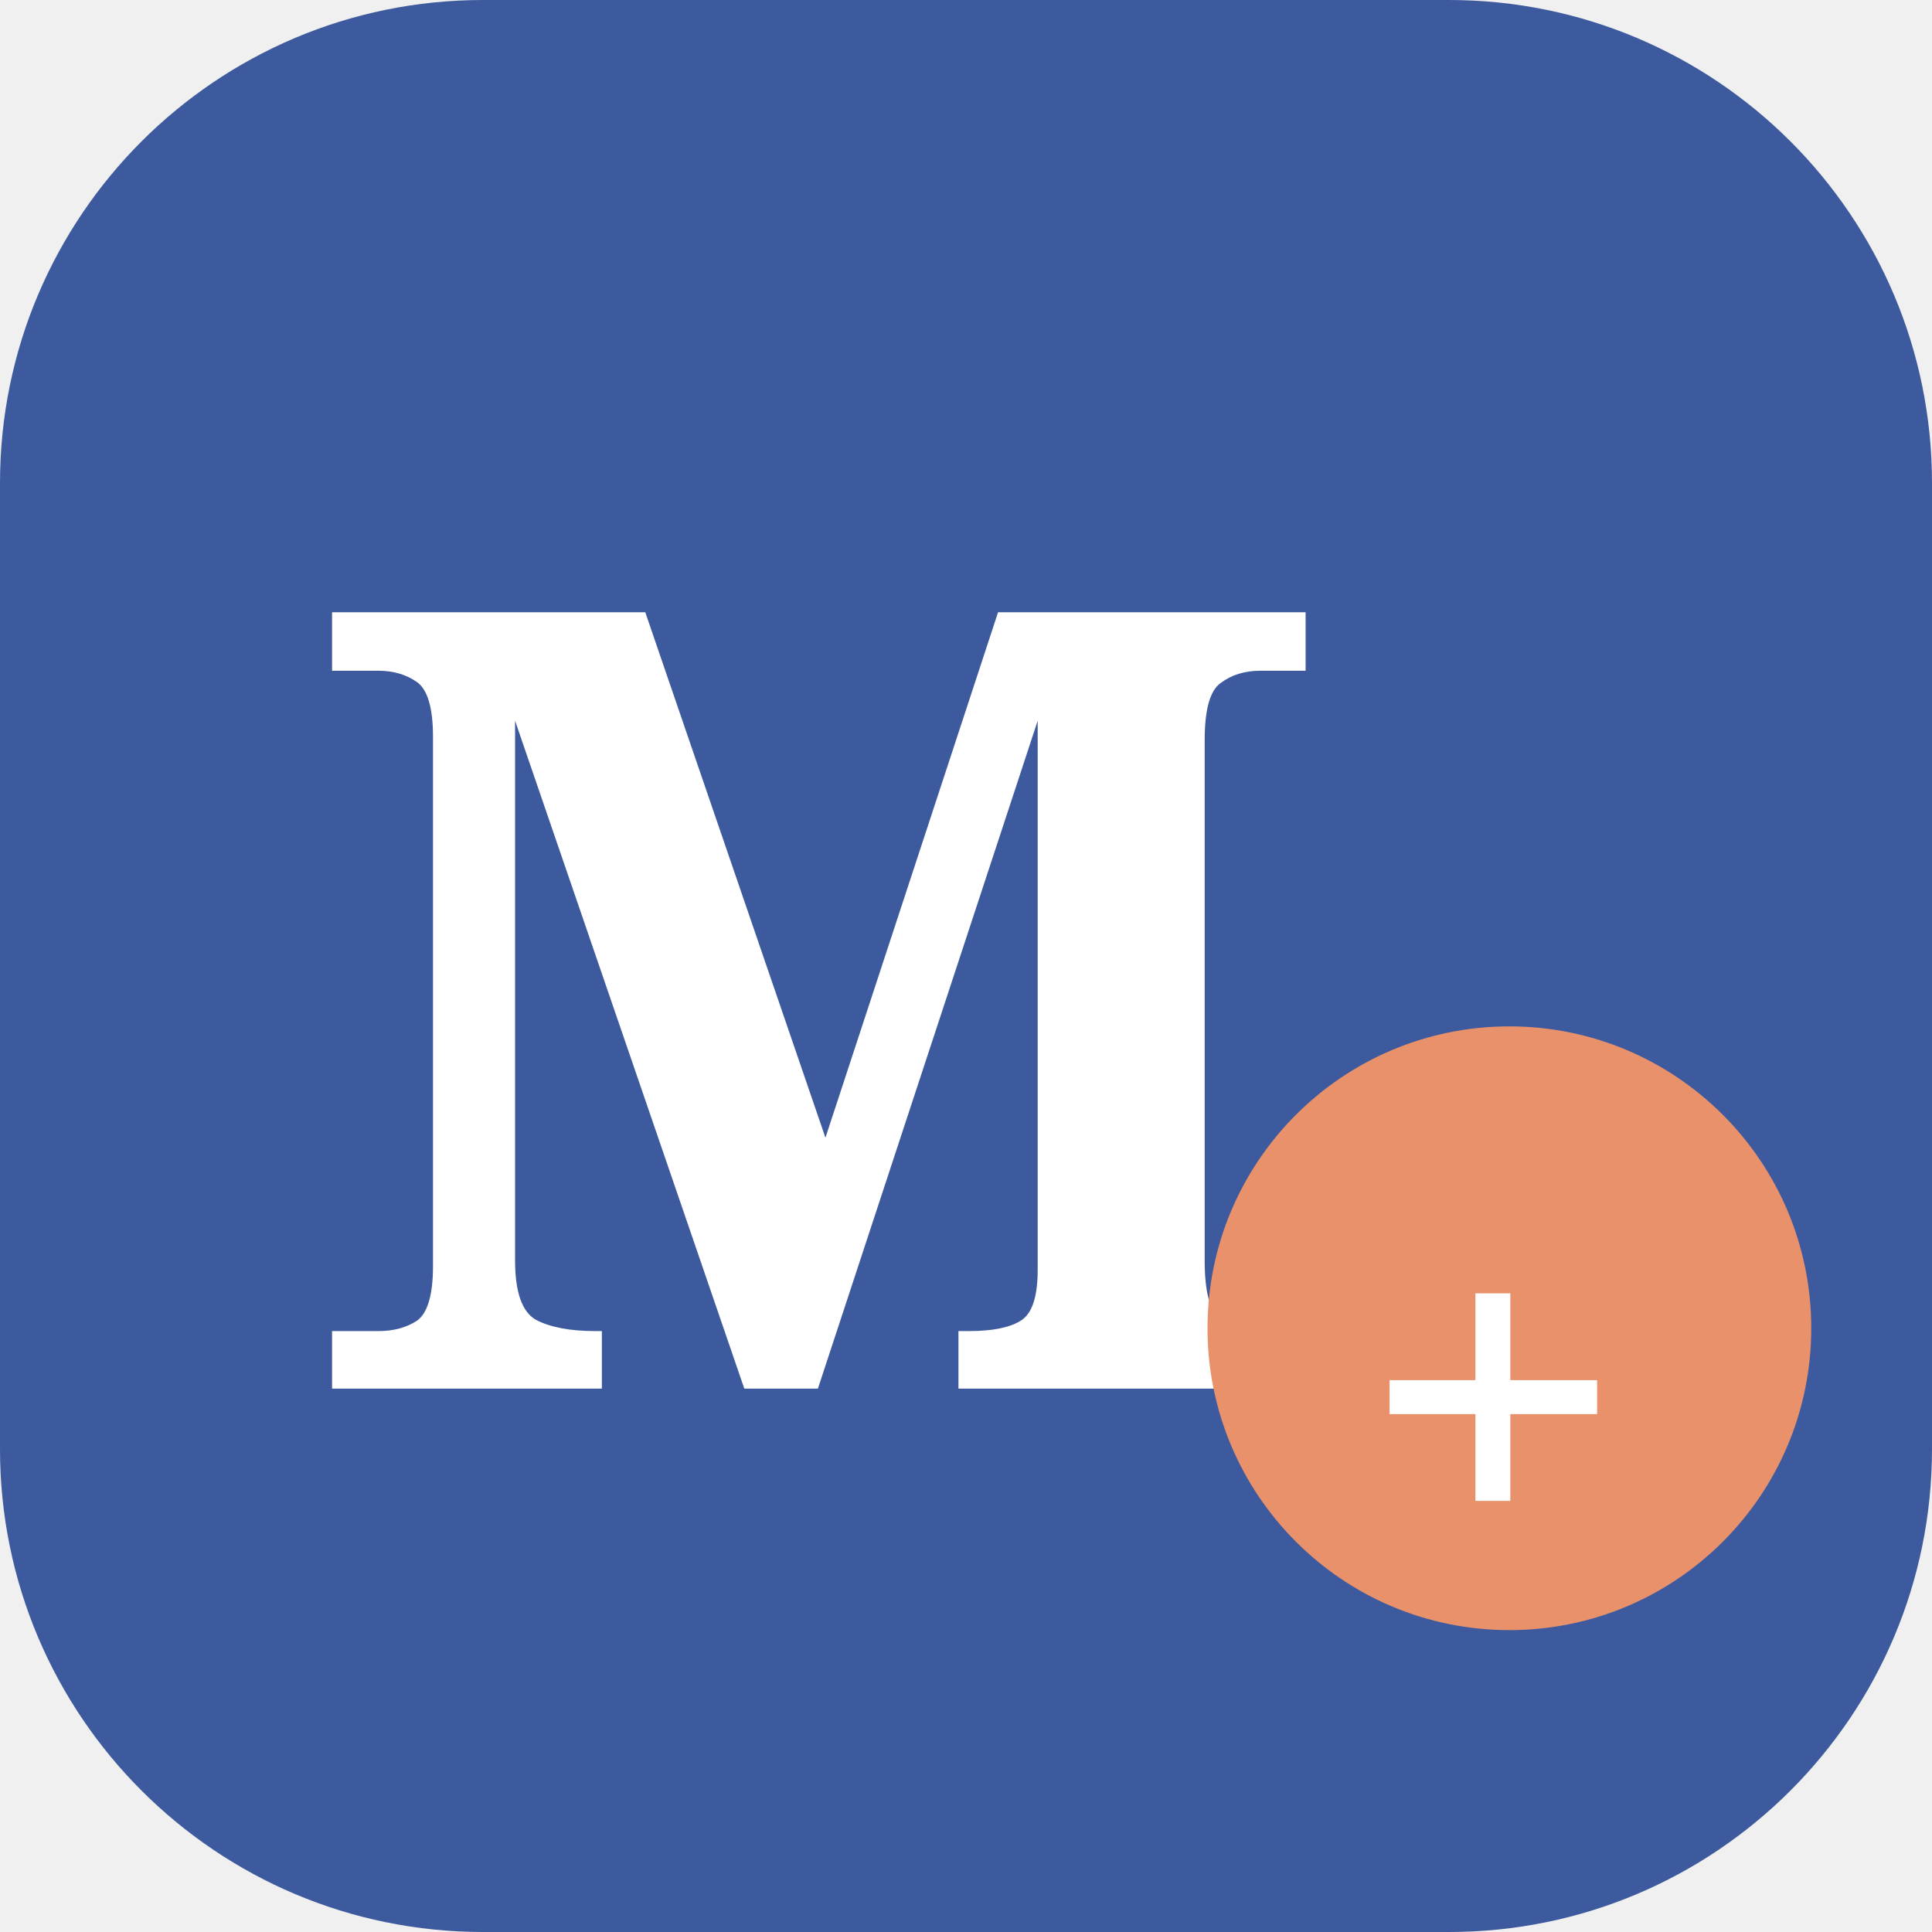
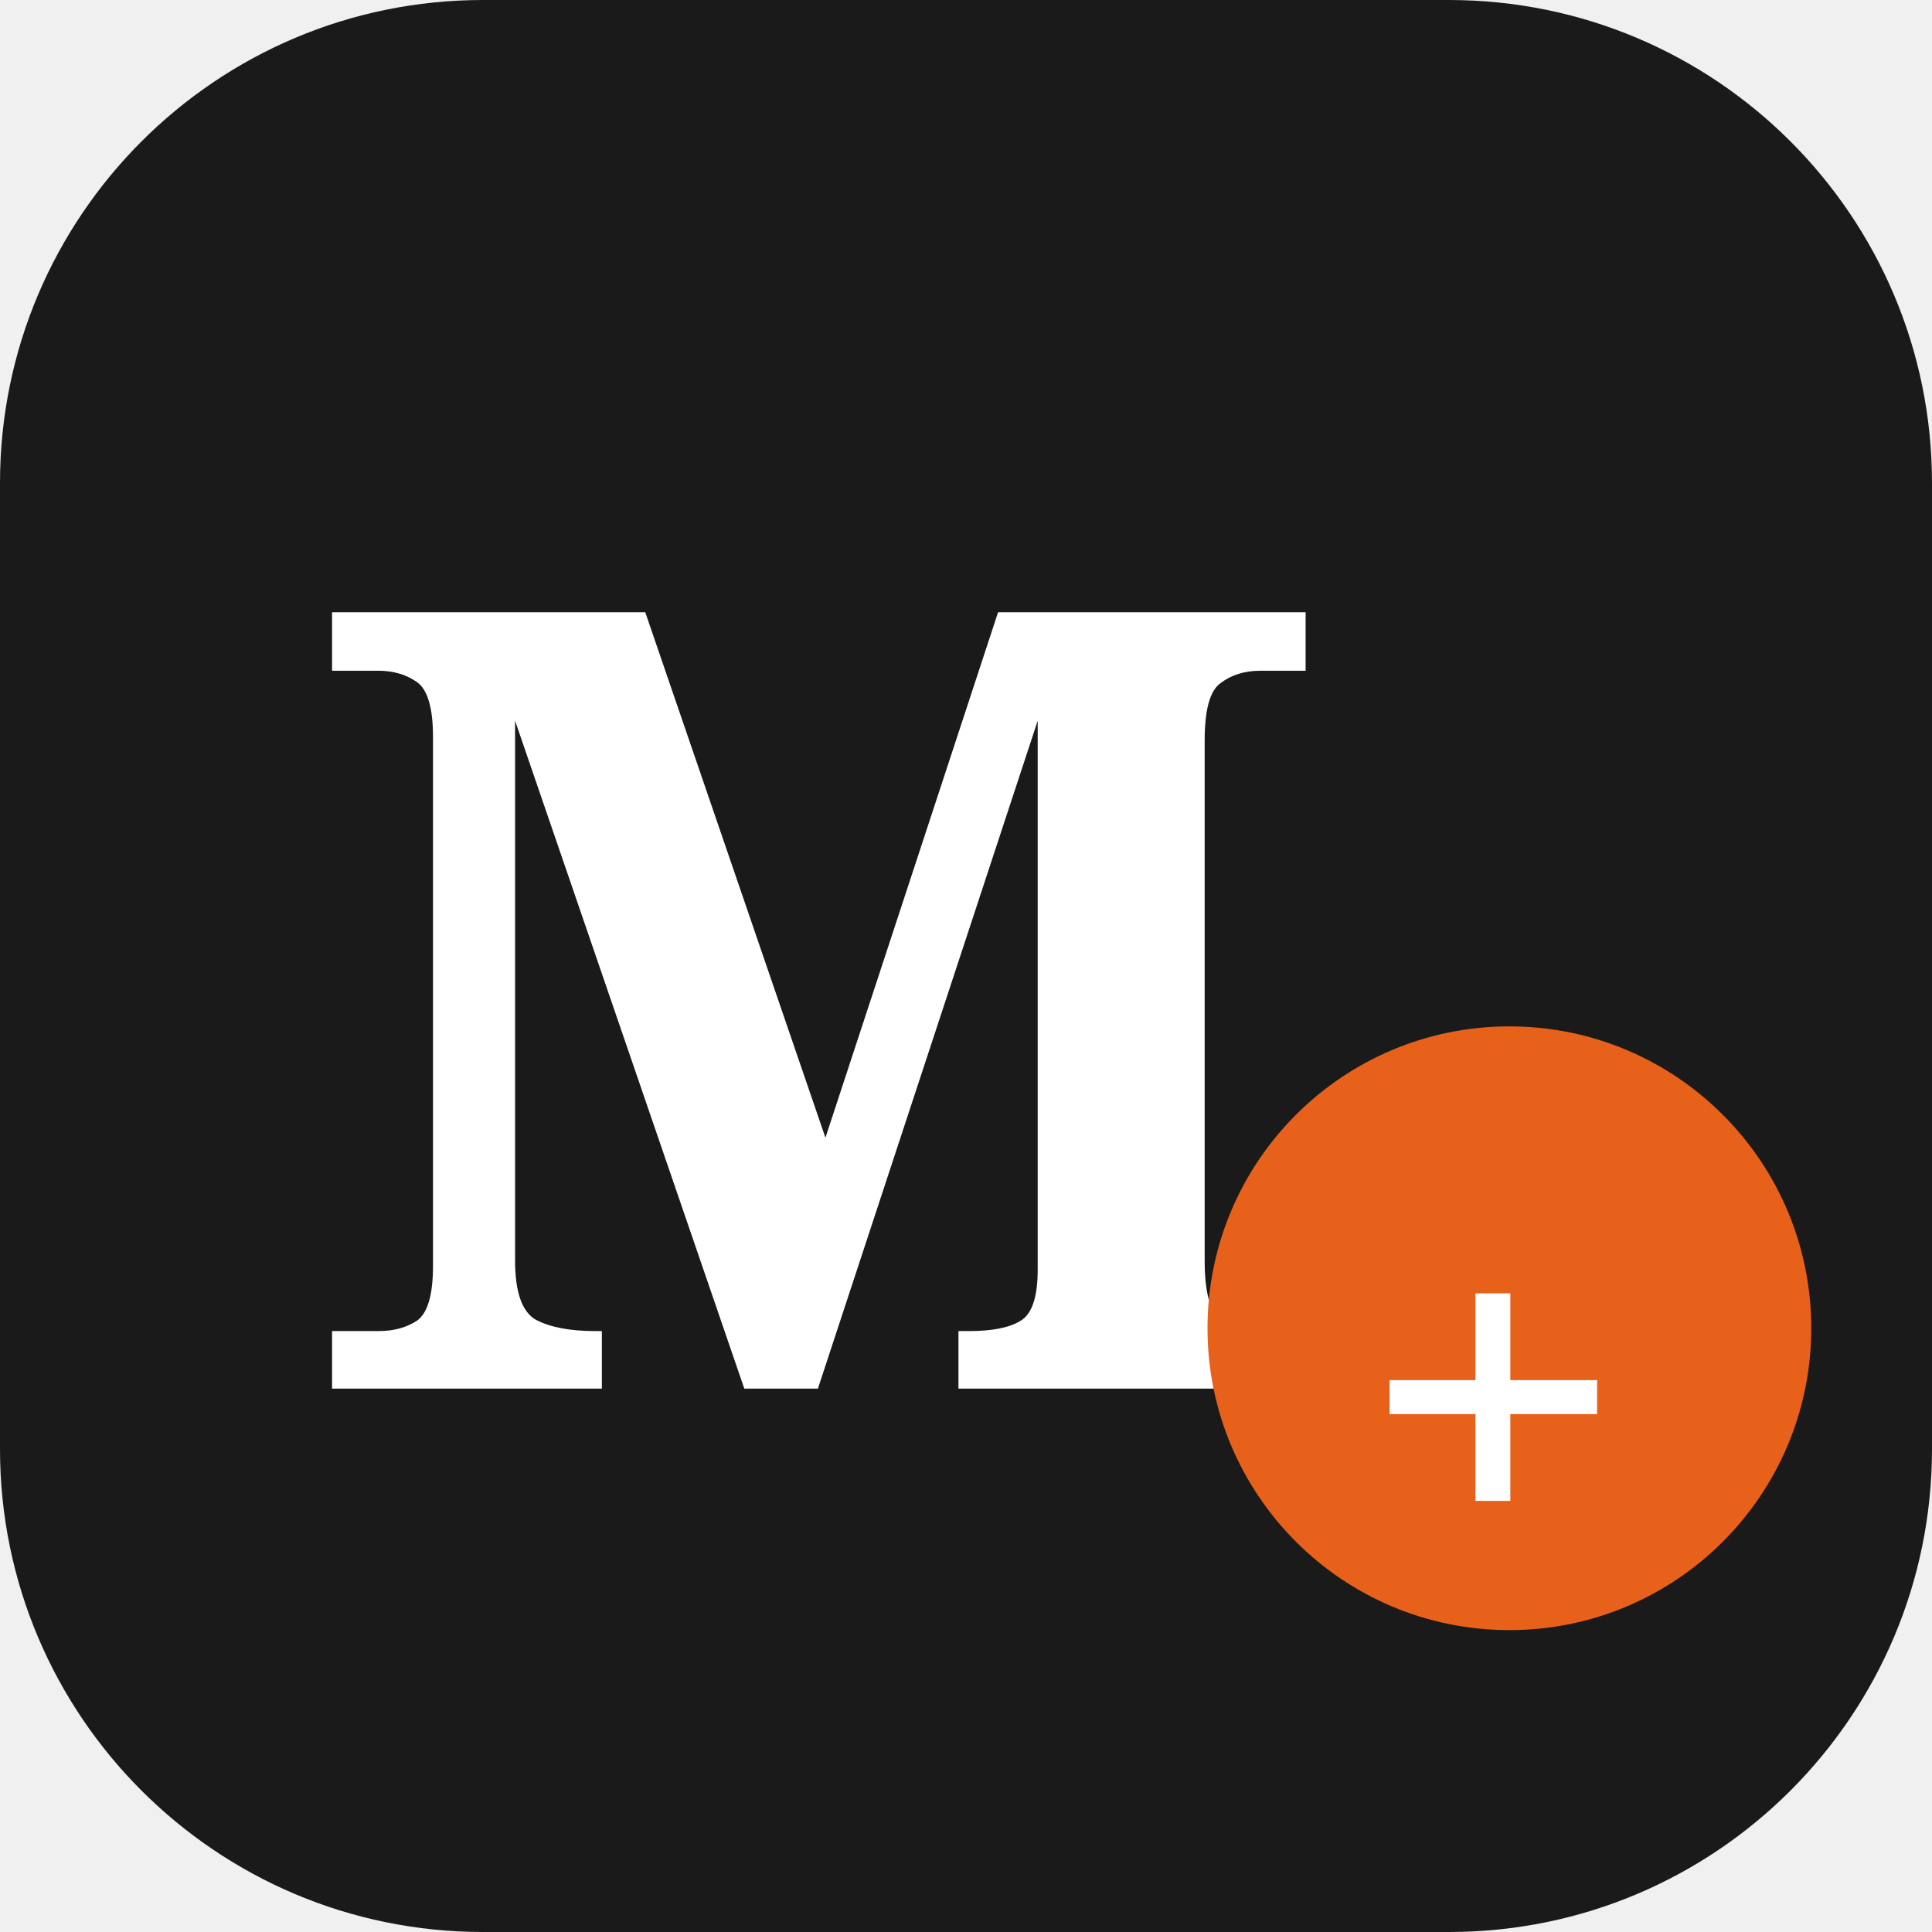
<svg xmlns="http://www.w3.org/2000/svg" viewBox="0 0 32 32">
-   <rect width="32" height="32" rx="8" fill="#3D5A9E" />
+   <rect width="32" height="32" rx="8" fill="#1A1A1A" />
  <text x="5" y="23" font-family="Georgia, serif" font-size="18" font-weight="700" fill="white">M</text>
-   <circle cx="25" cy="22" r="5" fill="#E8916A" />
+   <circle cx="25" cy="22" r="5" fill="#E8611A" />
  <text x="22.5" y="26" font-family="Georgia, serif" font-size="8" font-weight="700" fill="white">+</text>
</svg>
